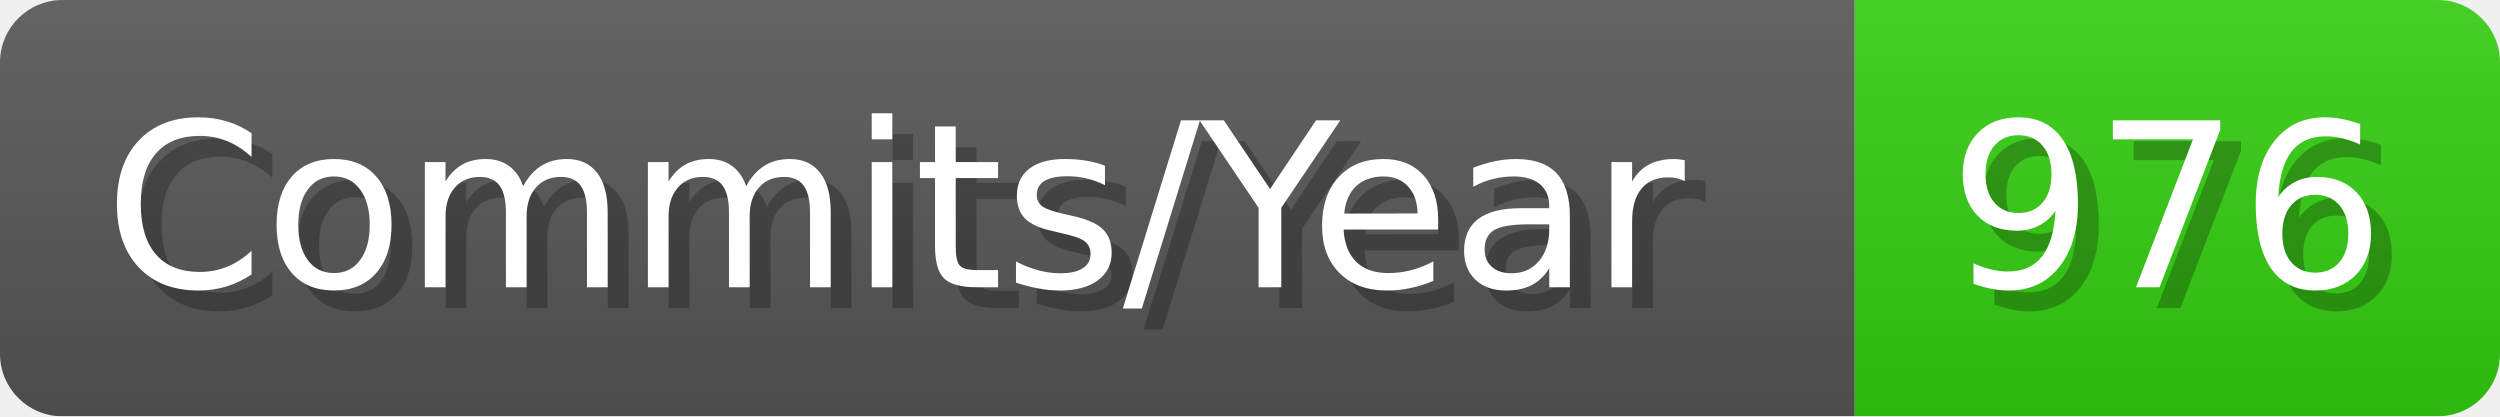
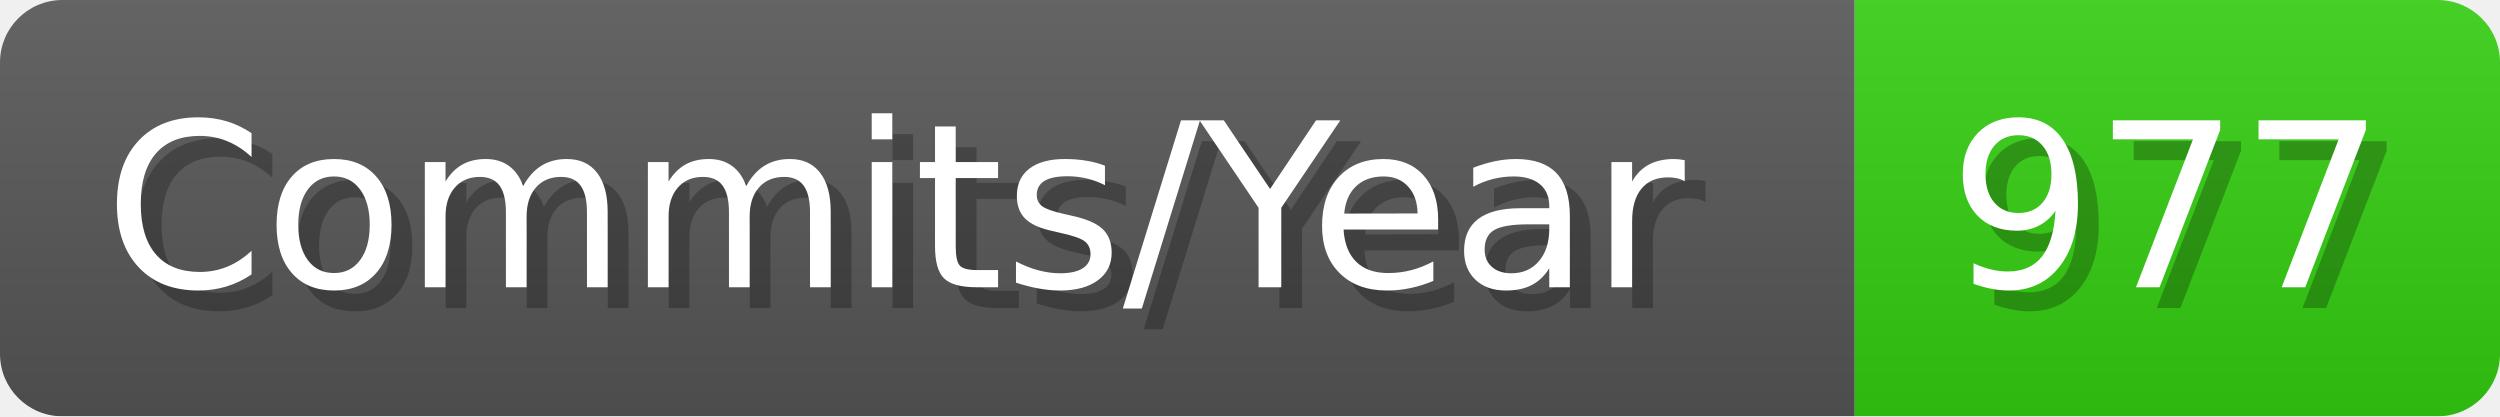
- <svg xmlns="http://www.w3.org/2000/svg" width="120.1" height="20" viewBox="0 0 1201 200" role="img" aria-label="Commits/Year: 976">
+ <svg xmlns="http://www.w3.org/2000/svg" width="120.1" height="20" viewBox="0 0 1201 200" role="img" aria-label="Commits/Year: 977">
  <linearGradient id="aUPdi" x2="0" y2="100%">
    <stop offset="0" stop-opacity=".1" stop-color="#EEE" />
    <stop offset="1" stop-opacity=".1" />
  </linearGradient>
  <mask id="WfAiQ">
    <rect width="1201" height="200" rx="30" fill="#FFF" />
  </mask>
  <g mask="url(#WfAiQ)">
    <rect width="891" height="200" fill="#555" />
    <rect width="310" height="200" fill="#3C1" x="891" />
    <rect width="1201" height="200" fill="url(#aUPdi)" />
  </g>
  <g aria-hidden="true" fill="#fff" text-anchor="start" font-family="Verdana,DejaVu Sans,sans-serif" font-size="110">
    <text x="60" y="148" textLength="791" fill="#000" opacity="0.25">Commits/Year</text>
    <text x="50" y="138" textLength="791">Commits/Year</text>
-     <text x="946" y="148" textLength="210" fill="#000" opacity="0.25">976</text>
-     <text x="936" y="138" textLength="210">976</text>
+     <text x="946" y="148" textLength="210" fill="#000" opacity="0.25">977</text>
+     <text x="936" y="138" textLength="210">977</text>
  </g>
</svg>
